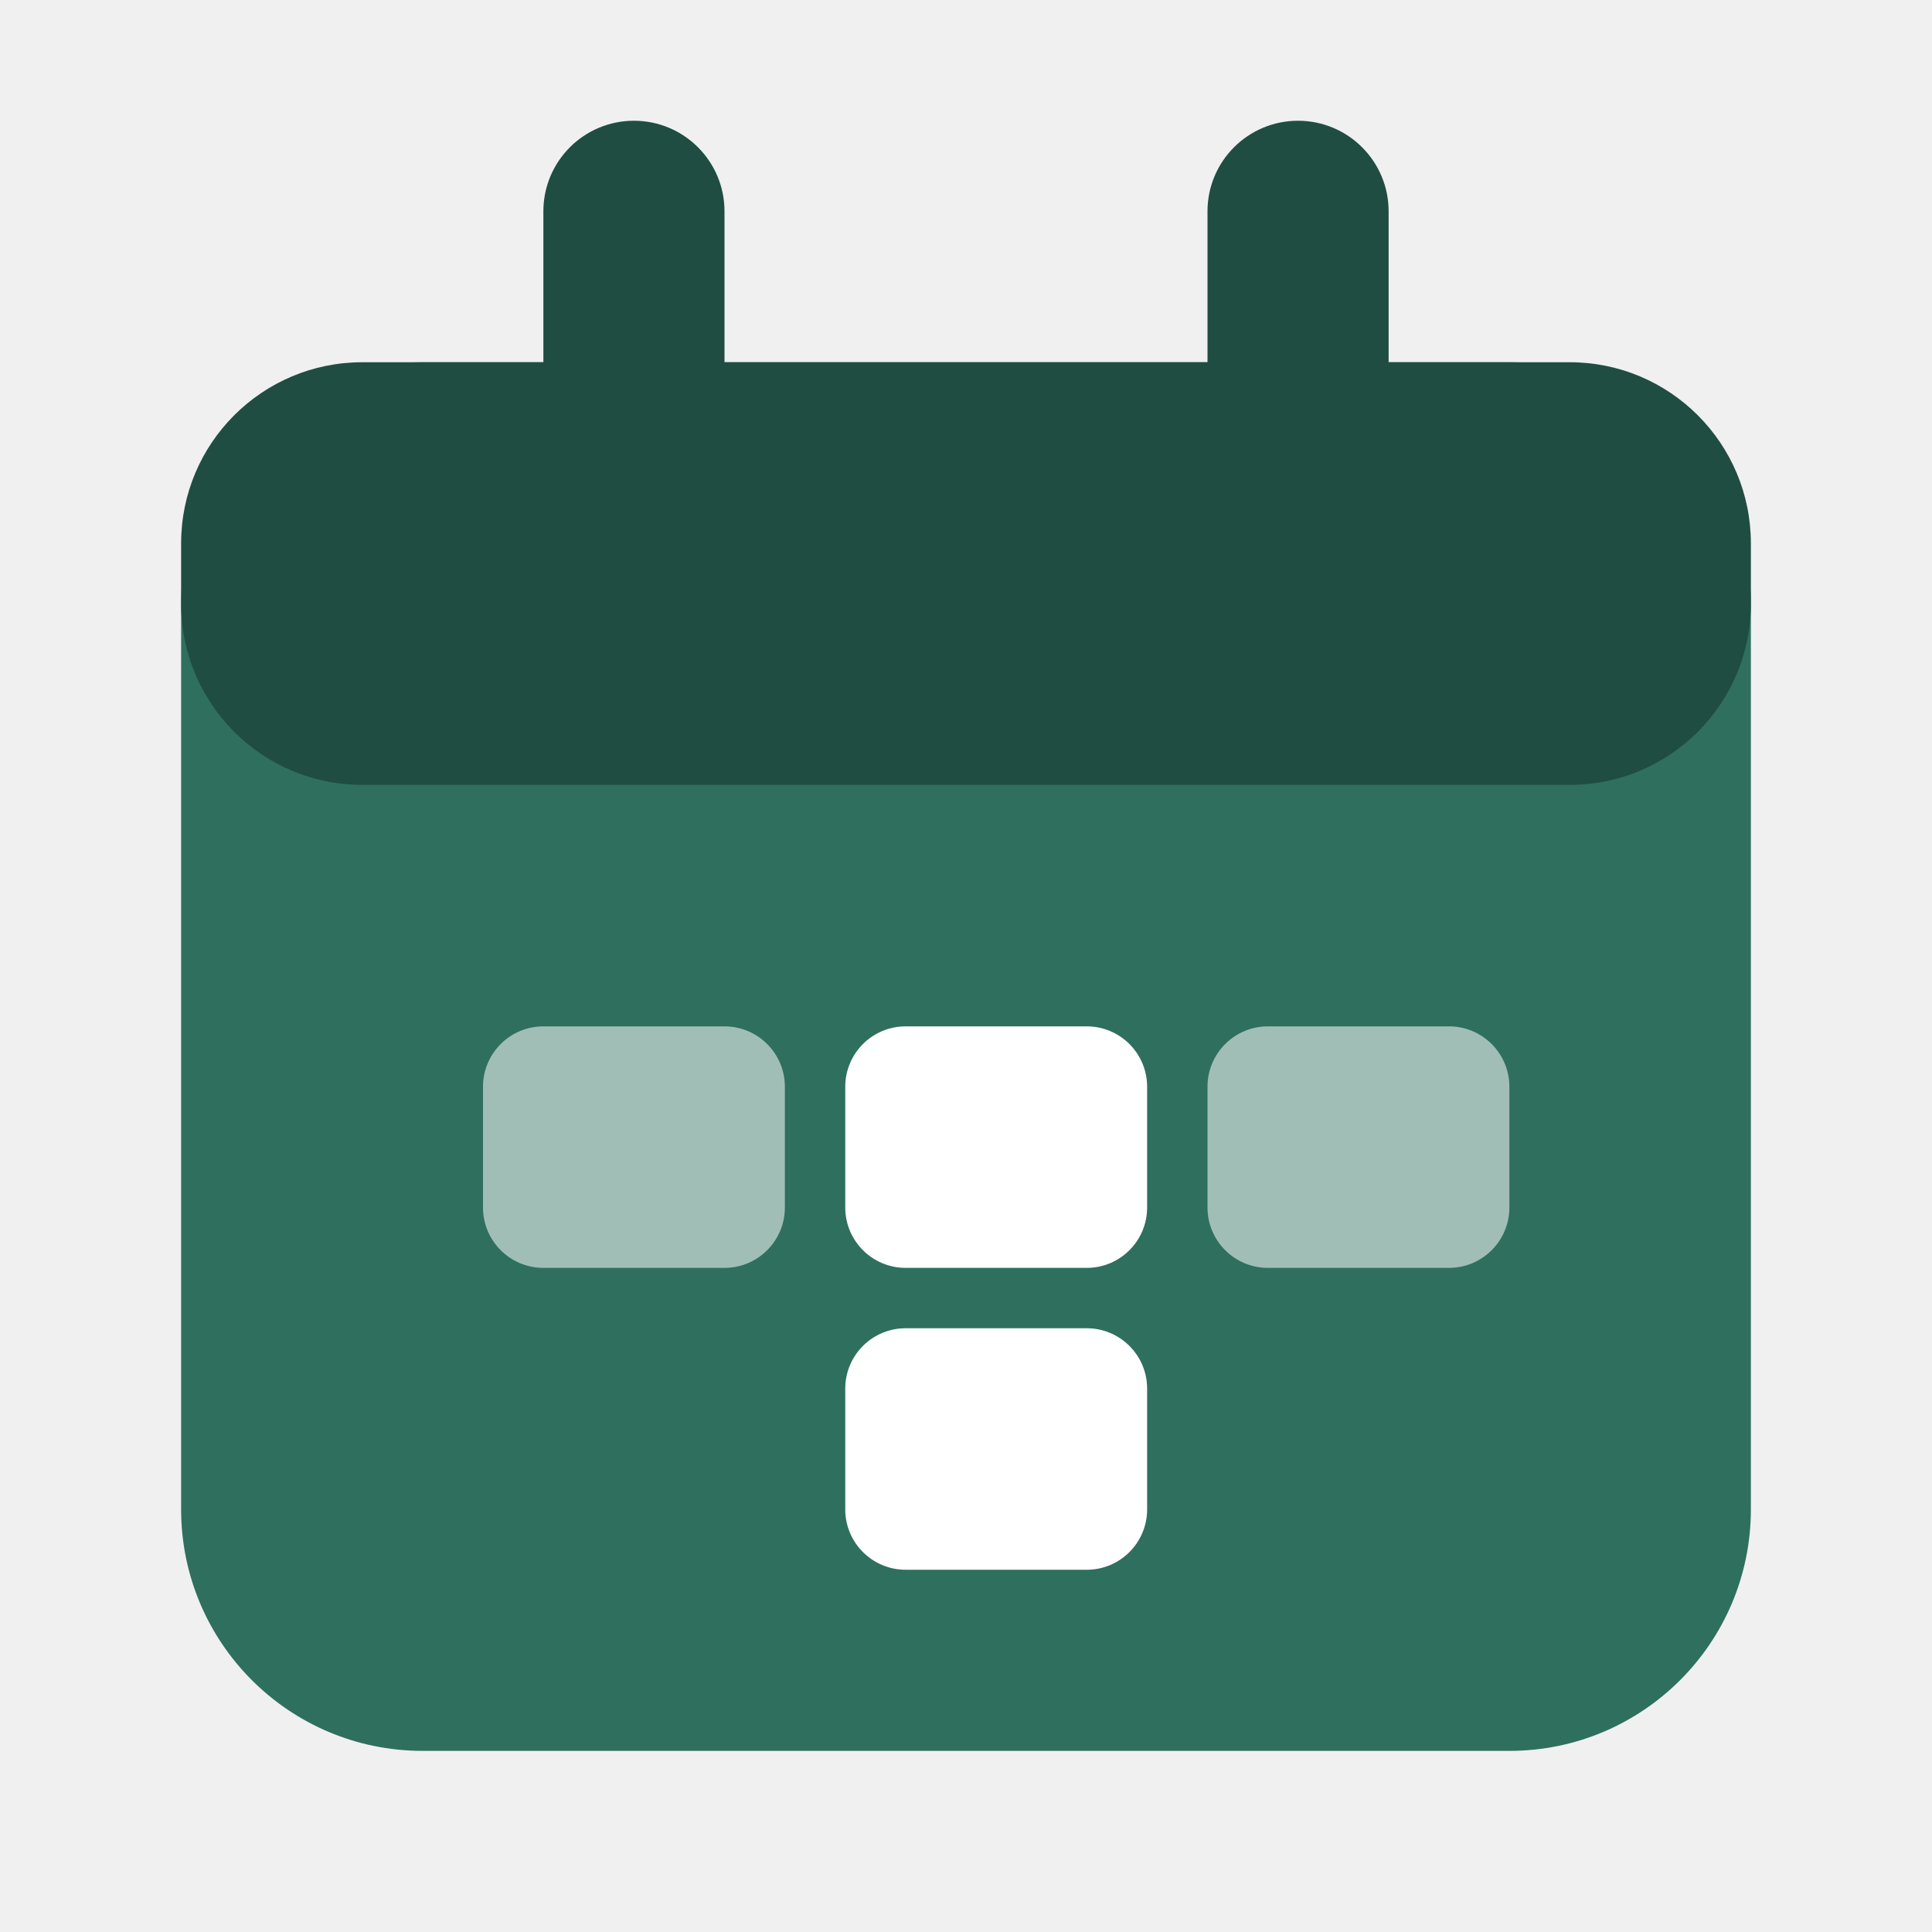
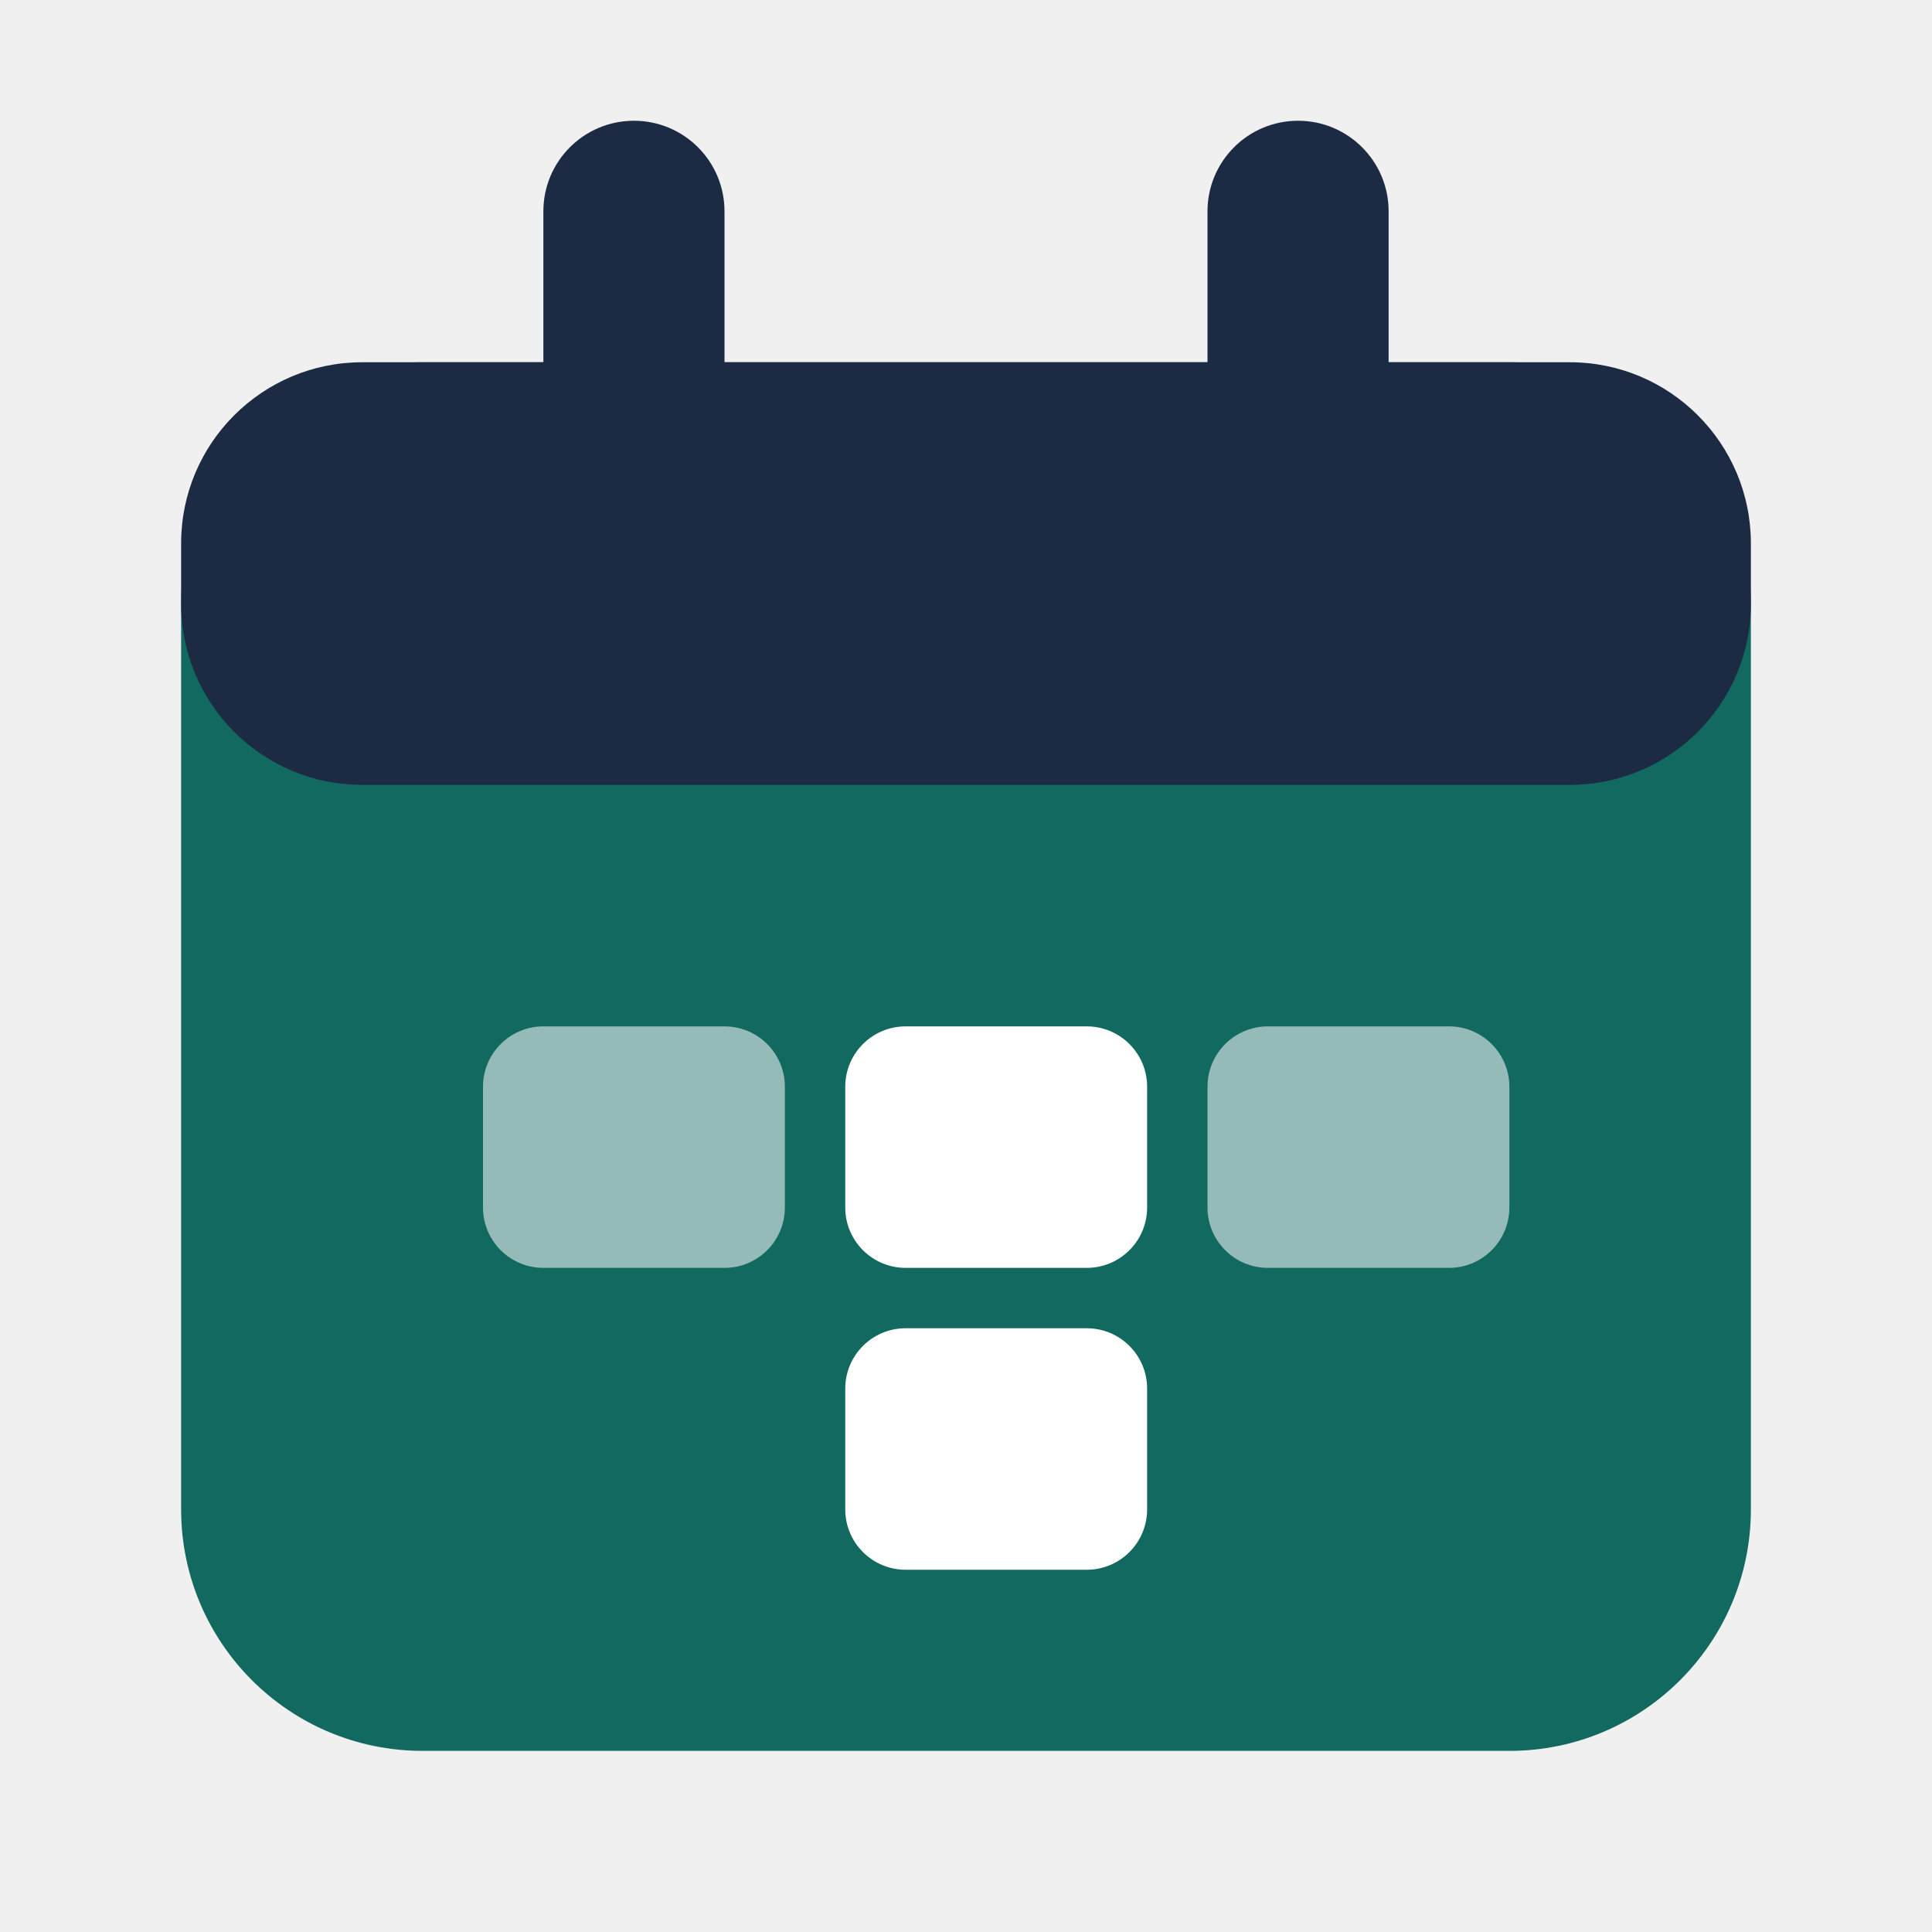
<svg xmlns="http://www.w3.org/2000/svg" viewBox="0 0 32 32">
-   <rect x="3" y="6" width="26" height="23" rx="4" fill="#2f6f5e" />
-   <rect x="3" y="6" width="26" height="7" rx="3" fill="#1f4d41" />
-   <rect x="9" y="2" width="3" height="7" rx="1.5" fill="#1f4d41" />
-   <rect x="20" y="2" width="3" height="7" rx="1.5" fill="#1f4d41" />
+   <rect x="3" y="6" width="26" height="23" rx="4" fill="#11695f" />
+   <rect x="3" y="6" width="26" height="7" rx="3" fill="#1c2a43" />
+   <rect x="9" y="2" width="3" height="7" rx="1.5" fill="#1c2a43" />
+   <rect x="20" y="2" width="3" height="7" rx="1.5" fill="#1c2a43" />
  <rect x="8" y="17" width="5" height="4" rx="1" fill="#fff" opacity=".55" />
  <rect x="14" y="17" width="5" height="4" rx="1" fill="#fff" />
  <rect x="20" y="17" width="5" height="4" rx="1" fill="#fff" opacity=".55" />
  <rect x="14" y="22" width="5" height="4" rx="1" fill="#fff" />
</svg>
